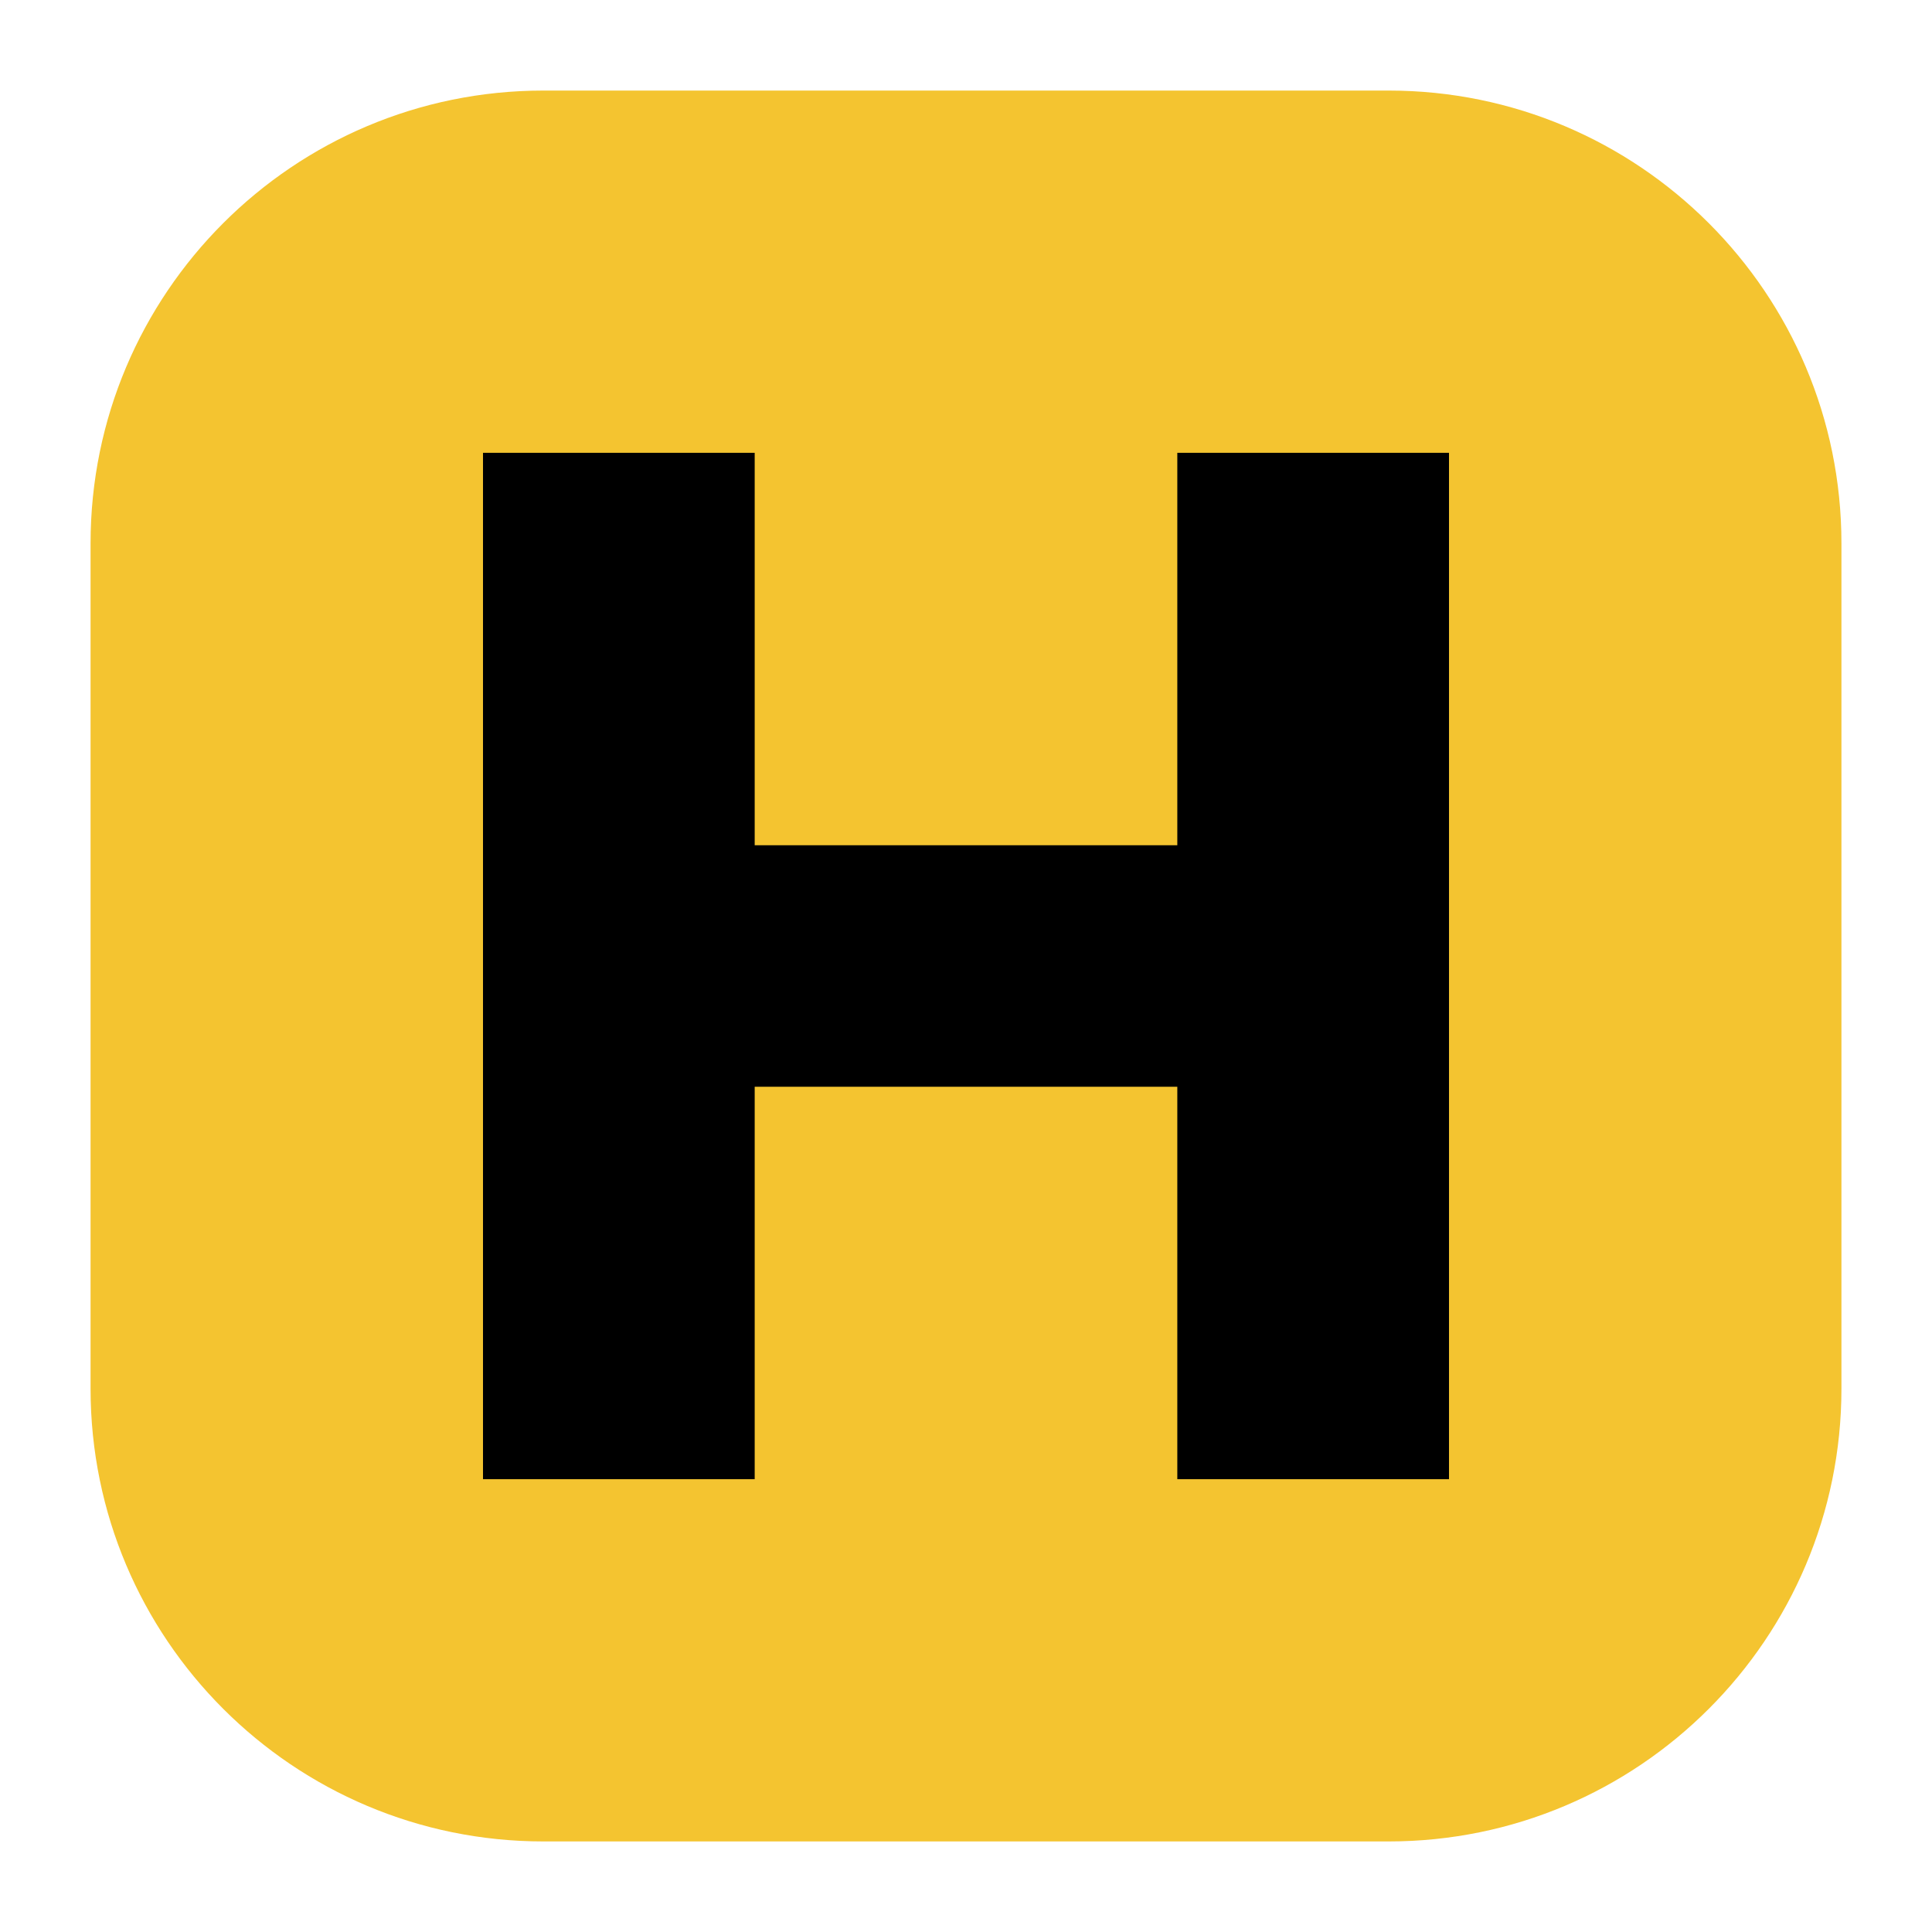
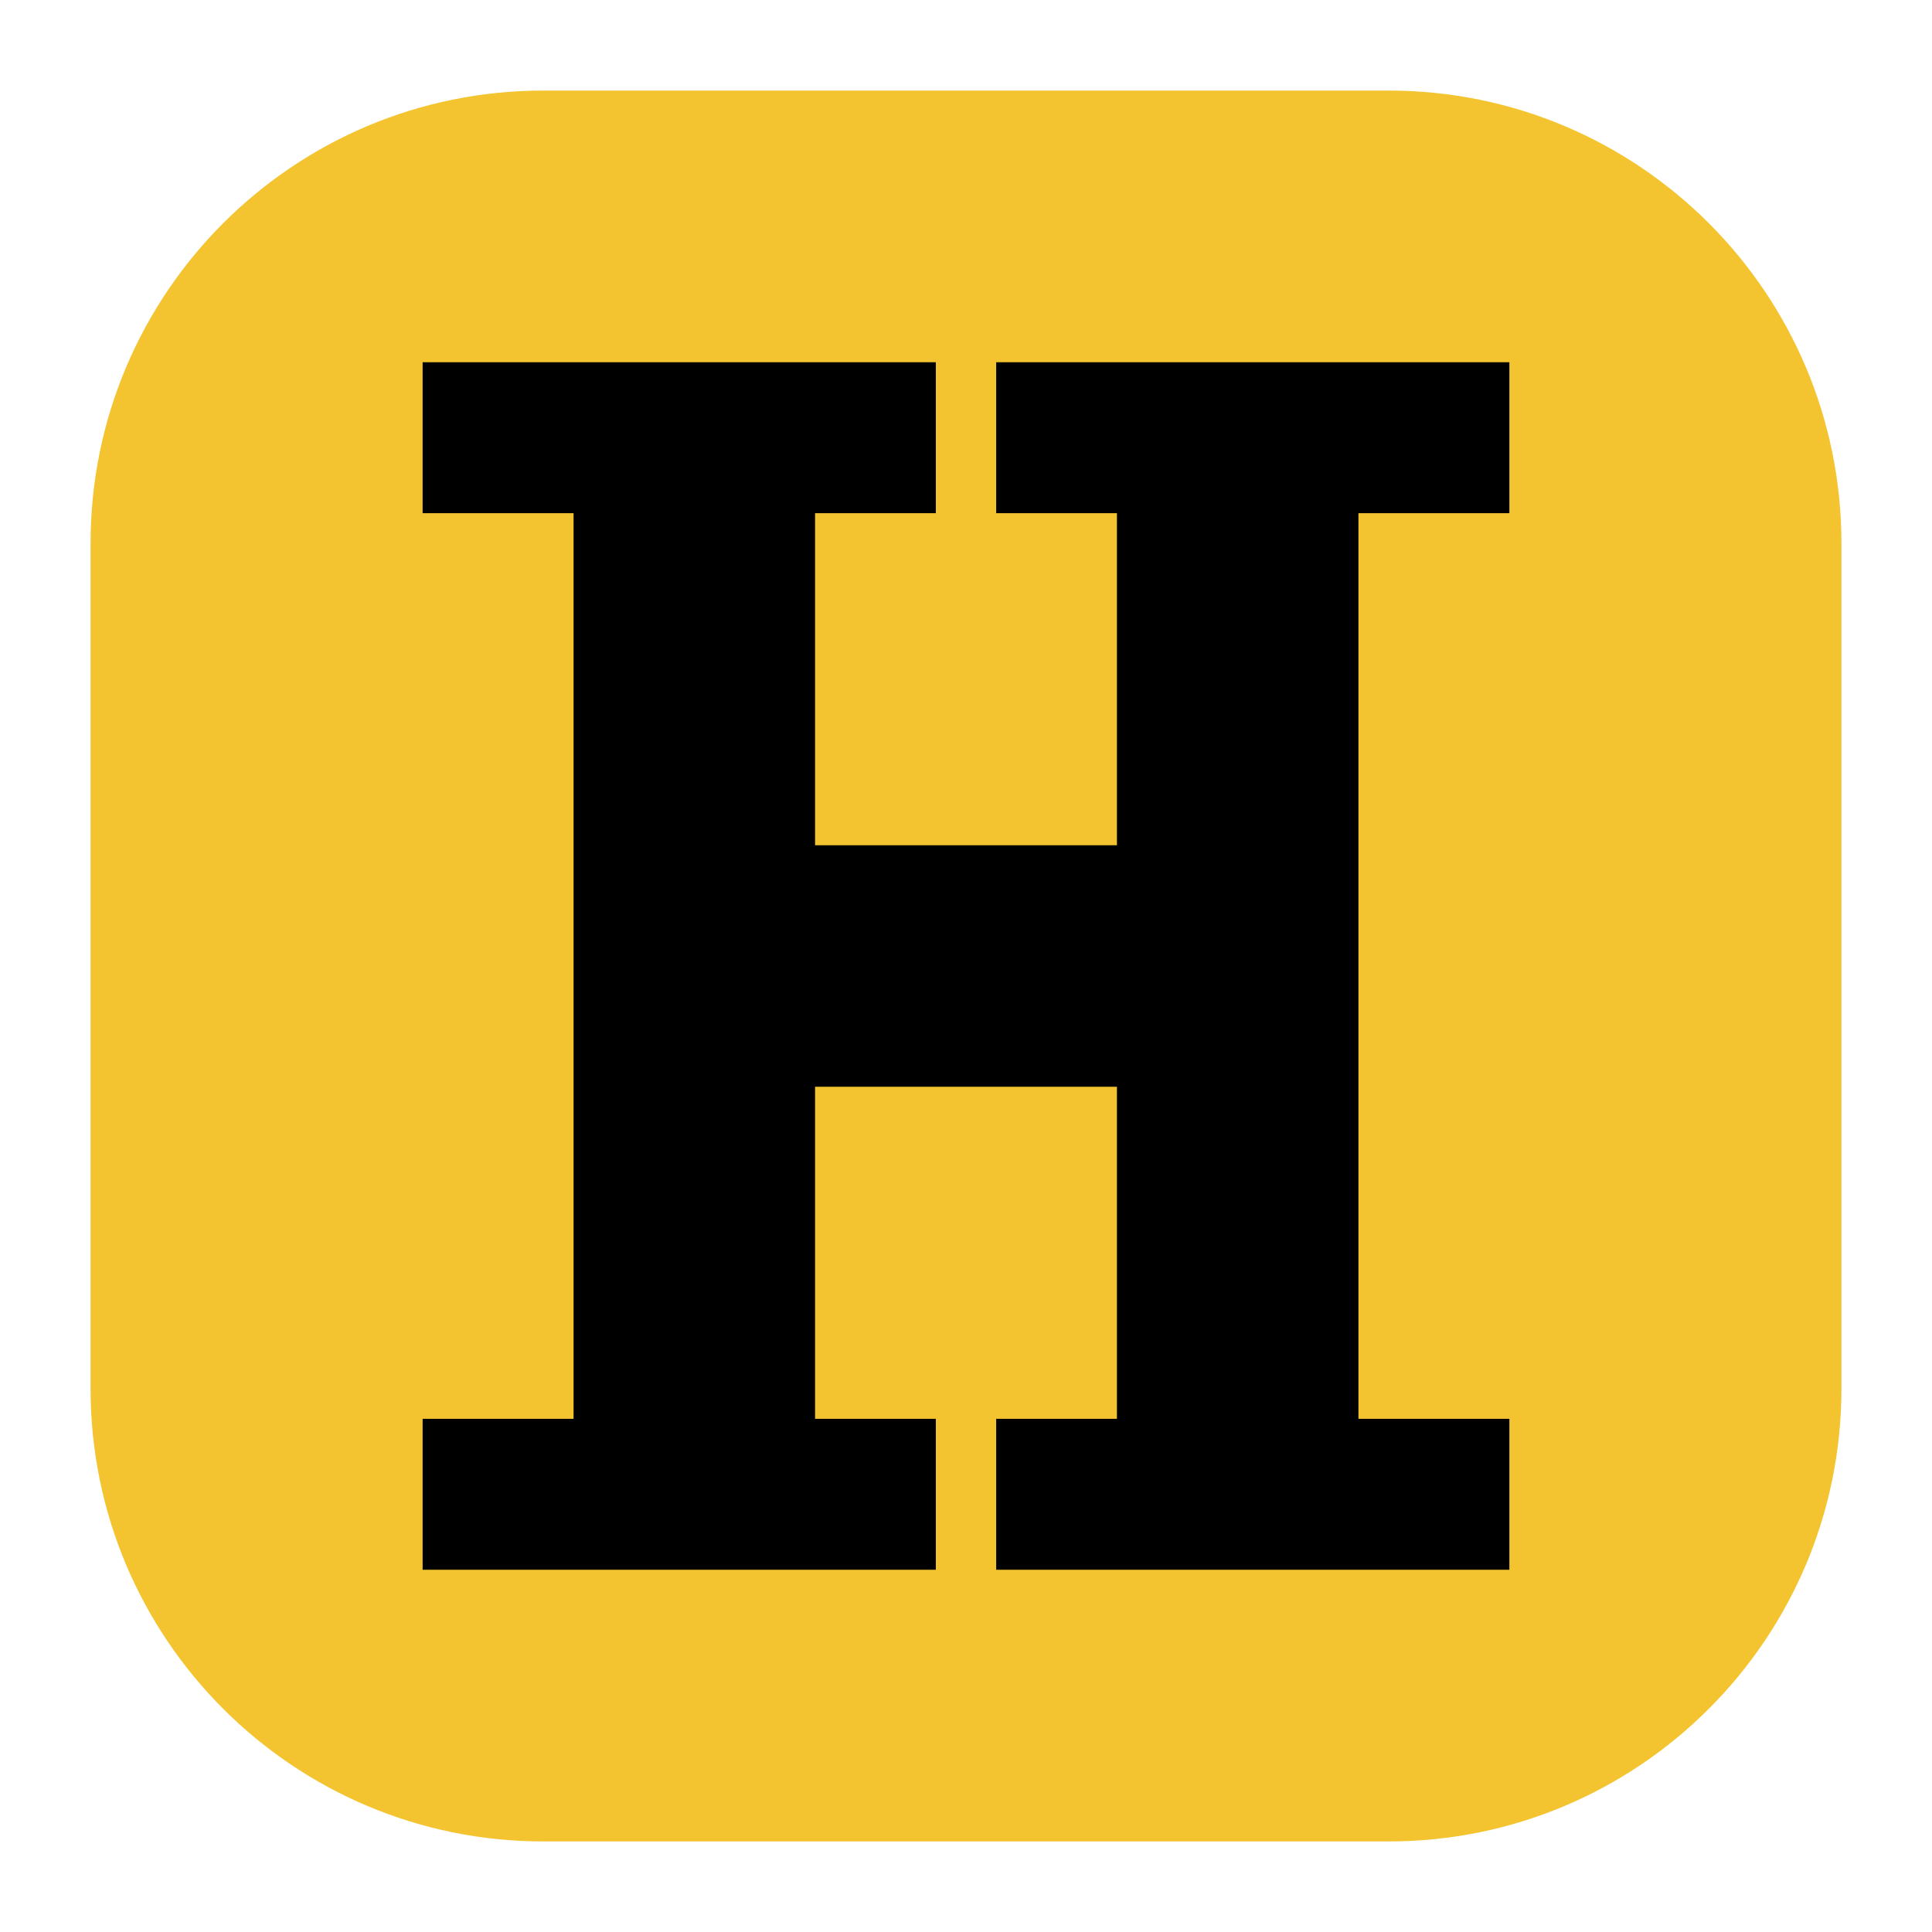
<svg xmlns="http://www.w3.org/2000/svg" viewBox="0 0 64 64">
  <rect x="3" y="3" width="58" height="58" rx="15" fill="#F4C430" />
-   <path d="M16 15H25V28H39V15H48V49H39V36H25V49H16Z" fill="#000000" />
+   <path d="M14 12H31V17H27V28H37V17H33V12H50V17H45V47H50V52H33V47H37V36H27V47H31V52H14V47H19V17H14Z" fill="#000000" />
</svg>
